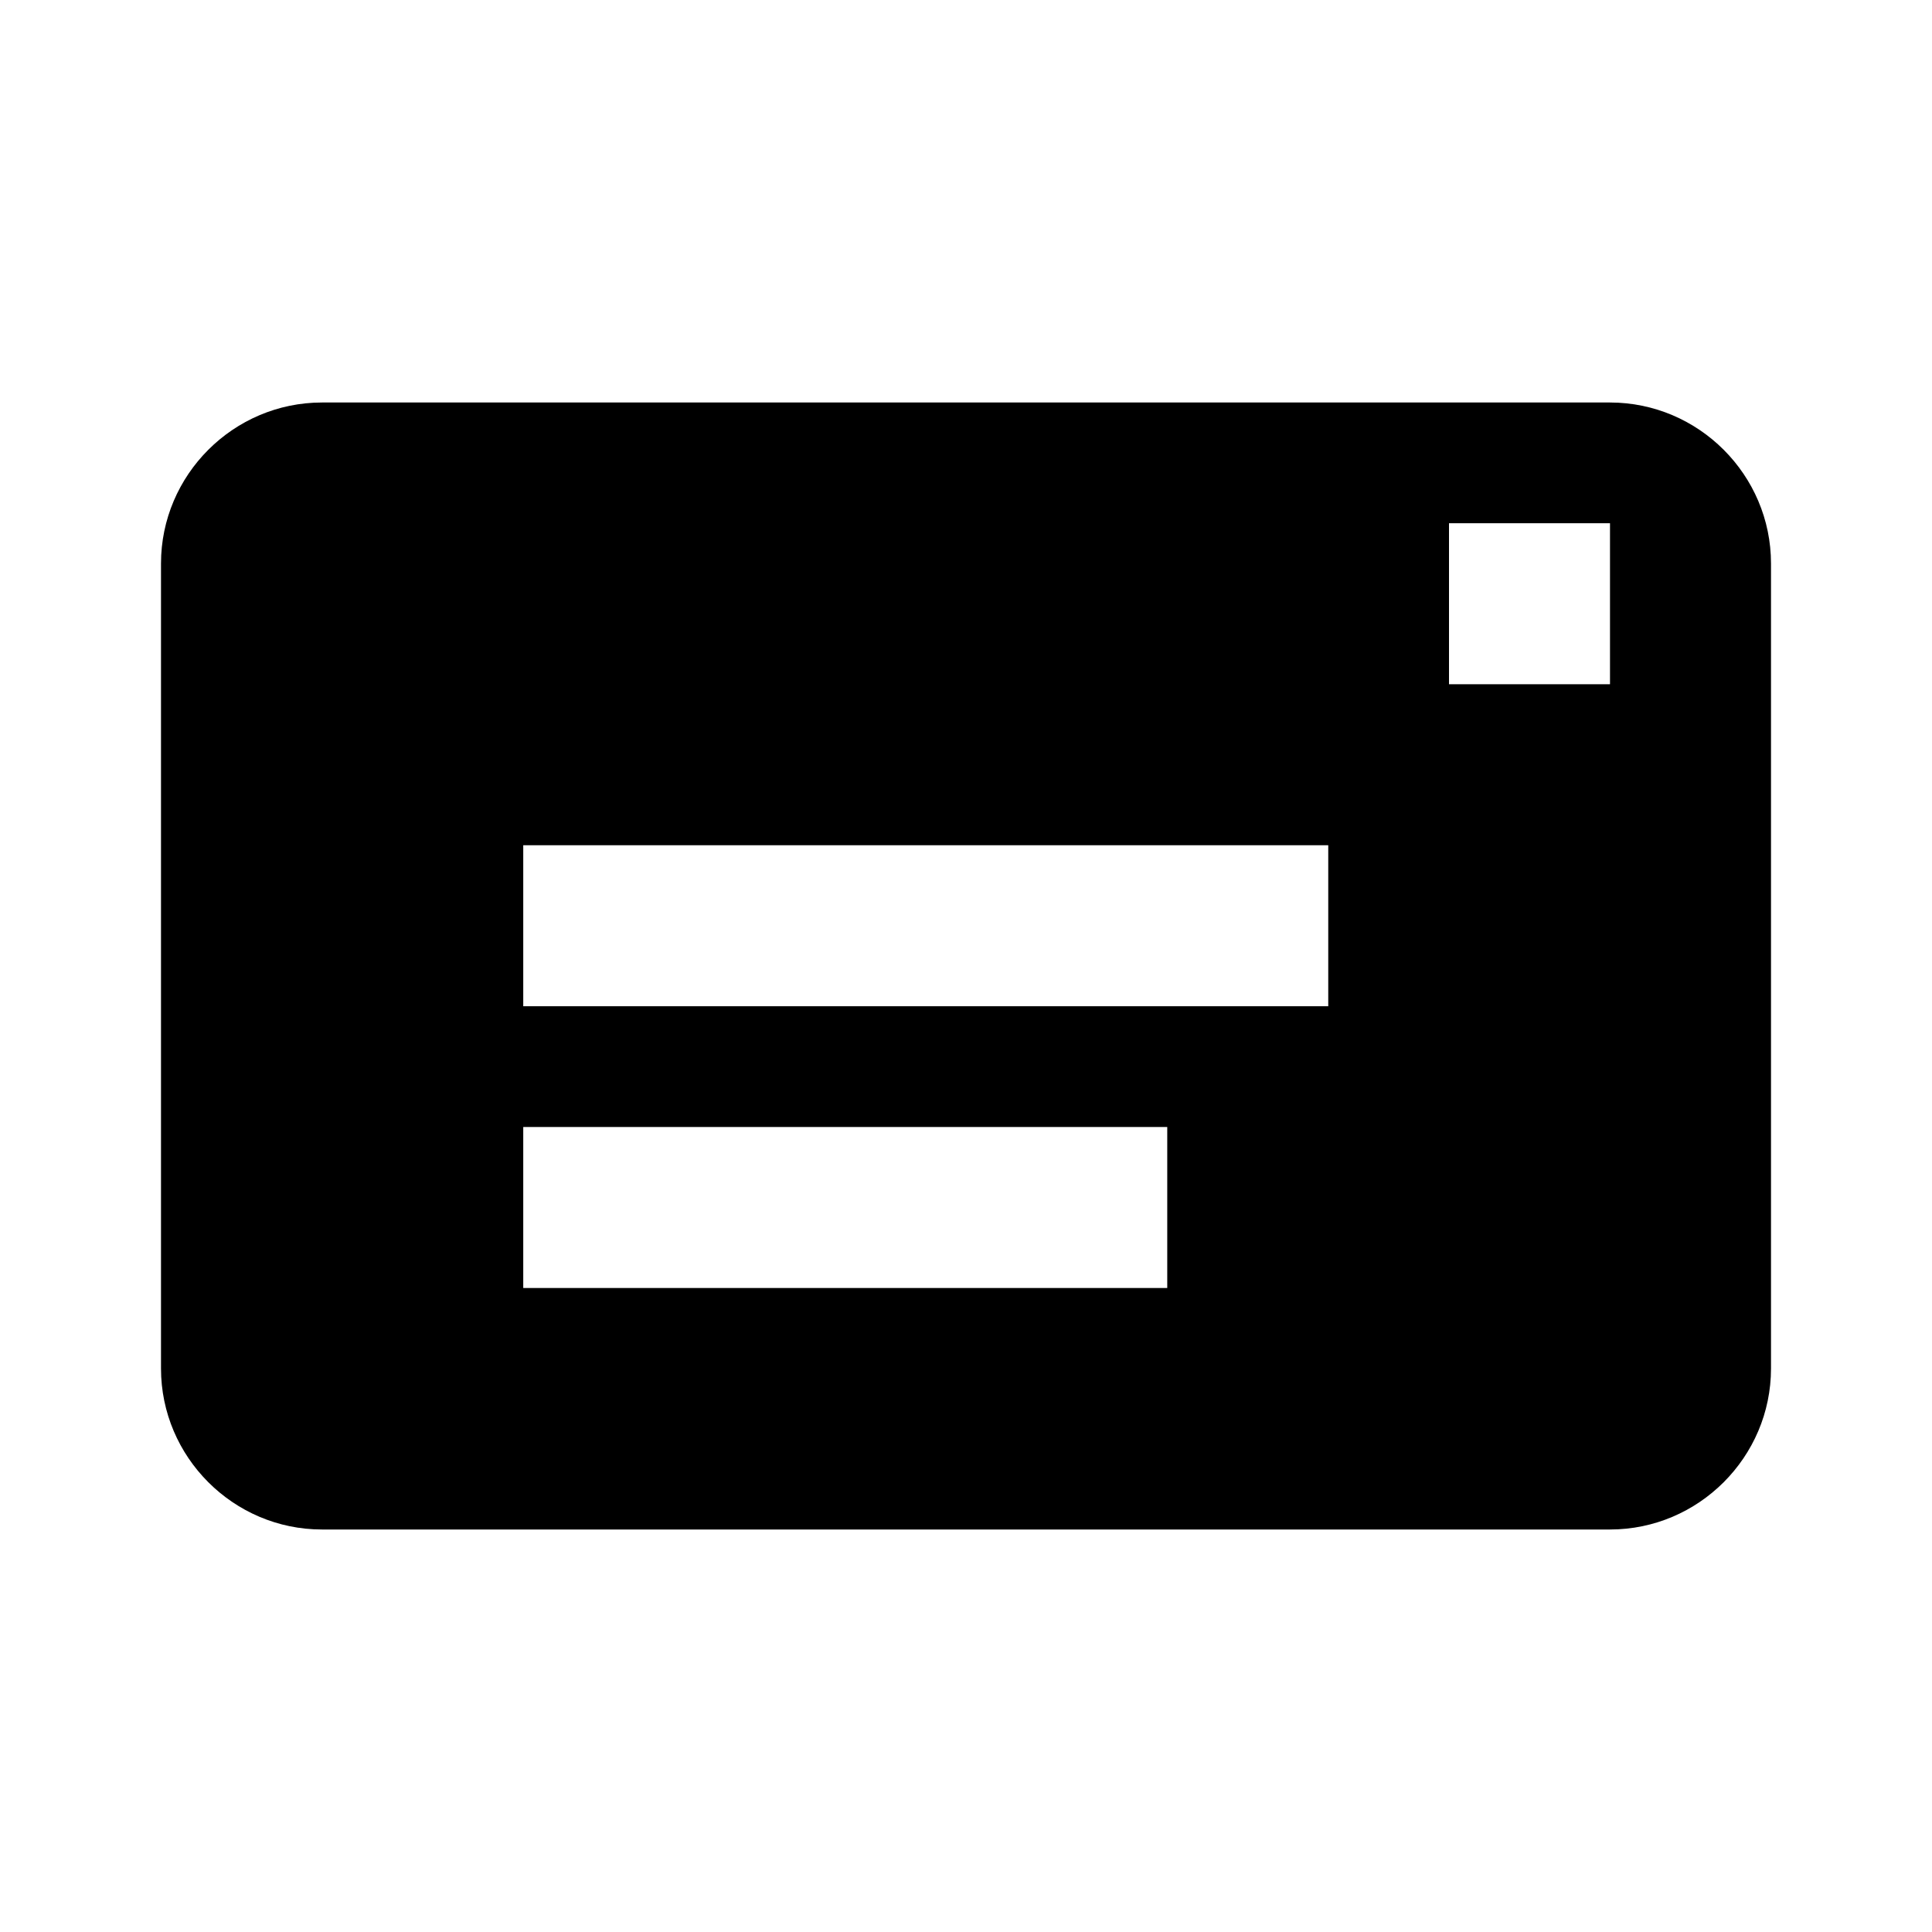
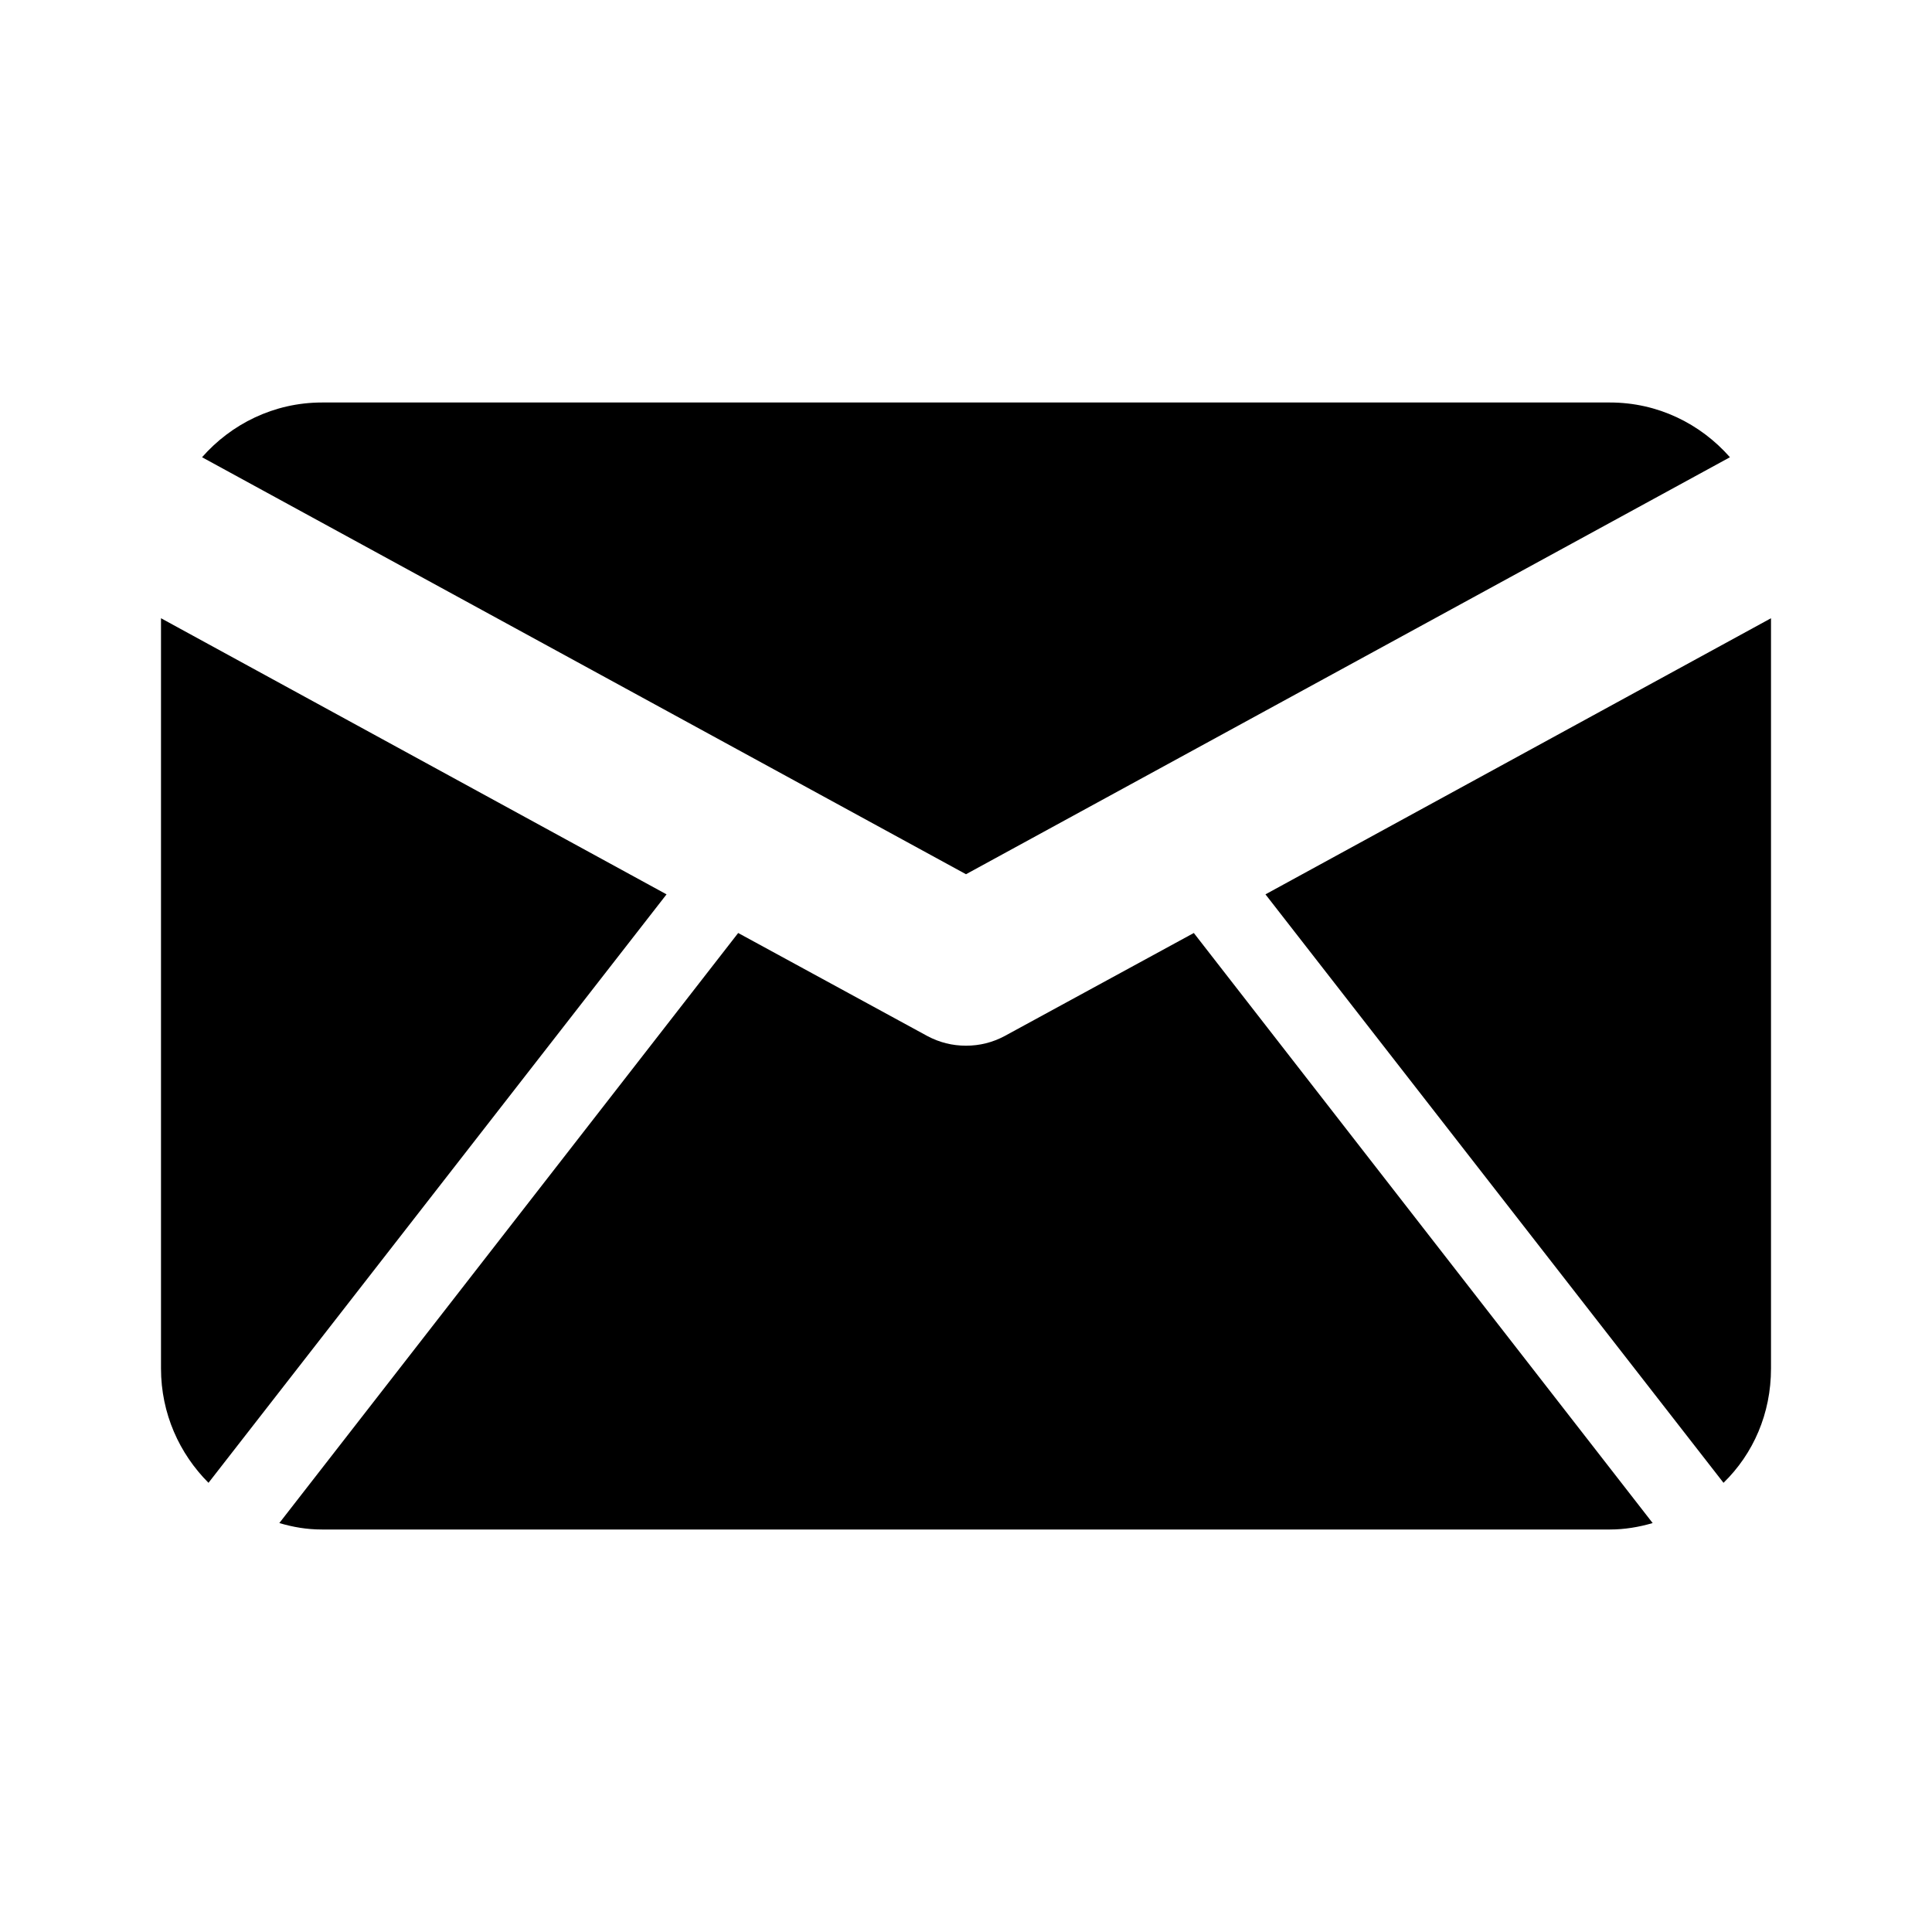
<svg xmlns="http://www.w3.org/2000/svg" width="24" height="24" fill="currentColor" viewBox="0 0 24 24">
-   <path d="m20,5H4c-1.1,0-2,.9-2,2v10c0,1.1.9,2,2,2h16c1.1,0,2-.9,2-2V7c0-1.1-.9-2-2-2Zm-5.5,11H6.5v-2h8v2Zm2-3.5H6.5v-2h10v2Zm3.5-4h-2v-2h2v2Z" />
+   <path d="M21.49 5.68C21.12 5.26 20.59 5 20 5H4c-.6 0-1.13.27-1.49.68L12 10.86l9.49-5.18Zm-5.77 5.43 5.69 7.31c.37-.36.59-.86.59-1.42V7.68l-6.28 3.43ZM2 7.68V17c0 .56.23 1.06.59 1.42l5.69-7.31L2 7.68Zm10.48 5.19c-.15.08-.31.12-.48.12s-.33-.04-.48-.12l-2.35-1.28-5.7 7.33c.17.05.34.08.53.08h16c.18 0 .36-.03.53-.08l-5.7-7.33-2.35 1.28Z" />
</svg>
